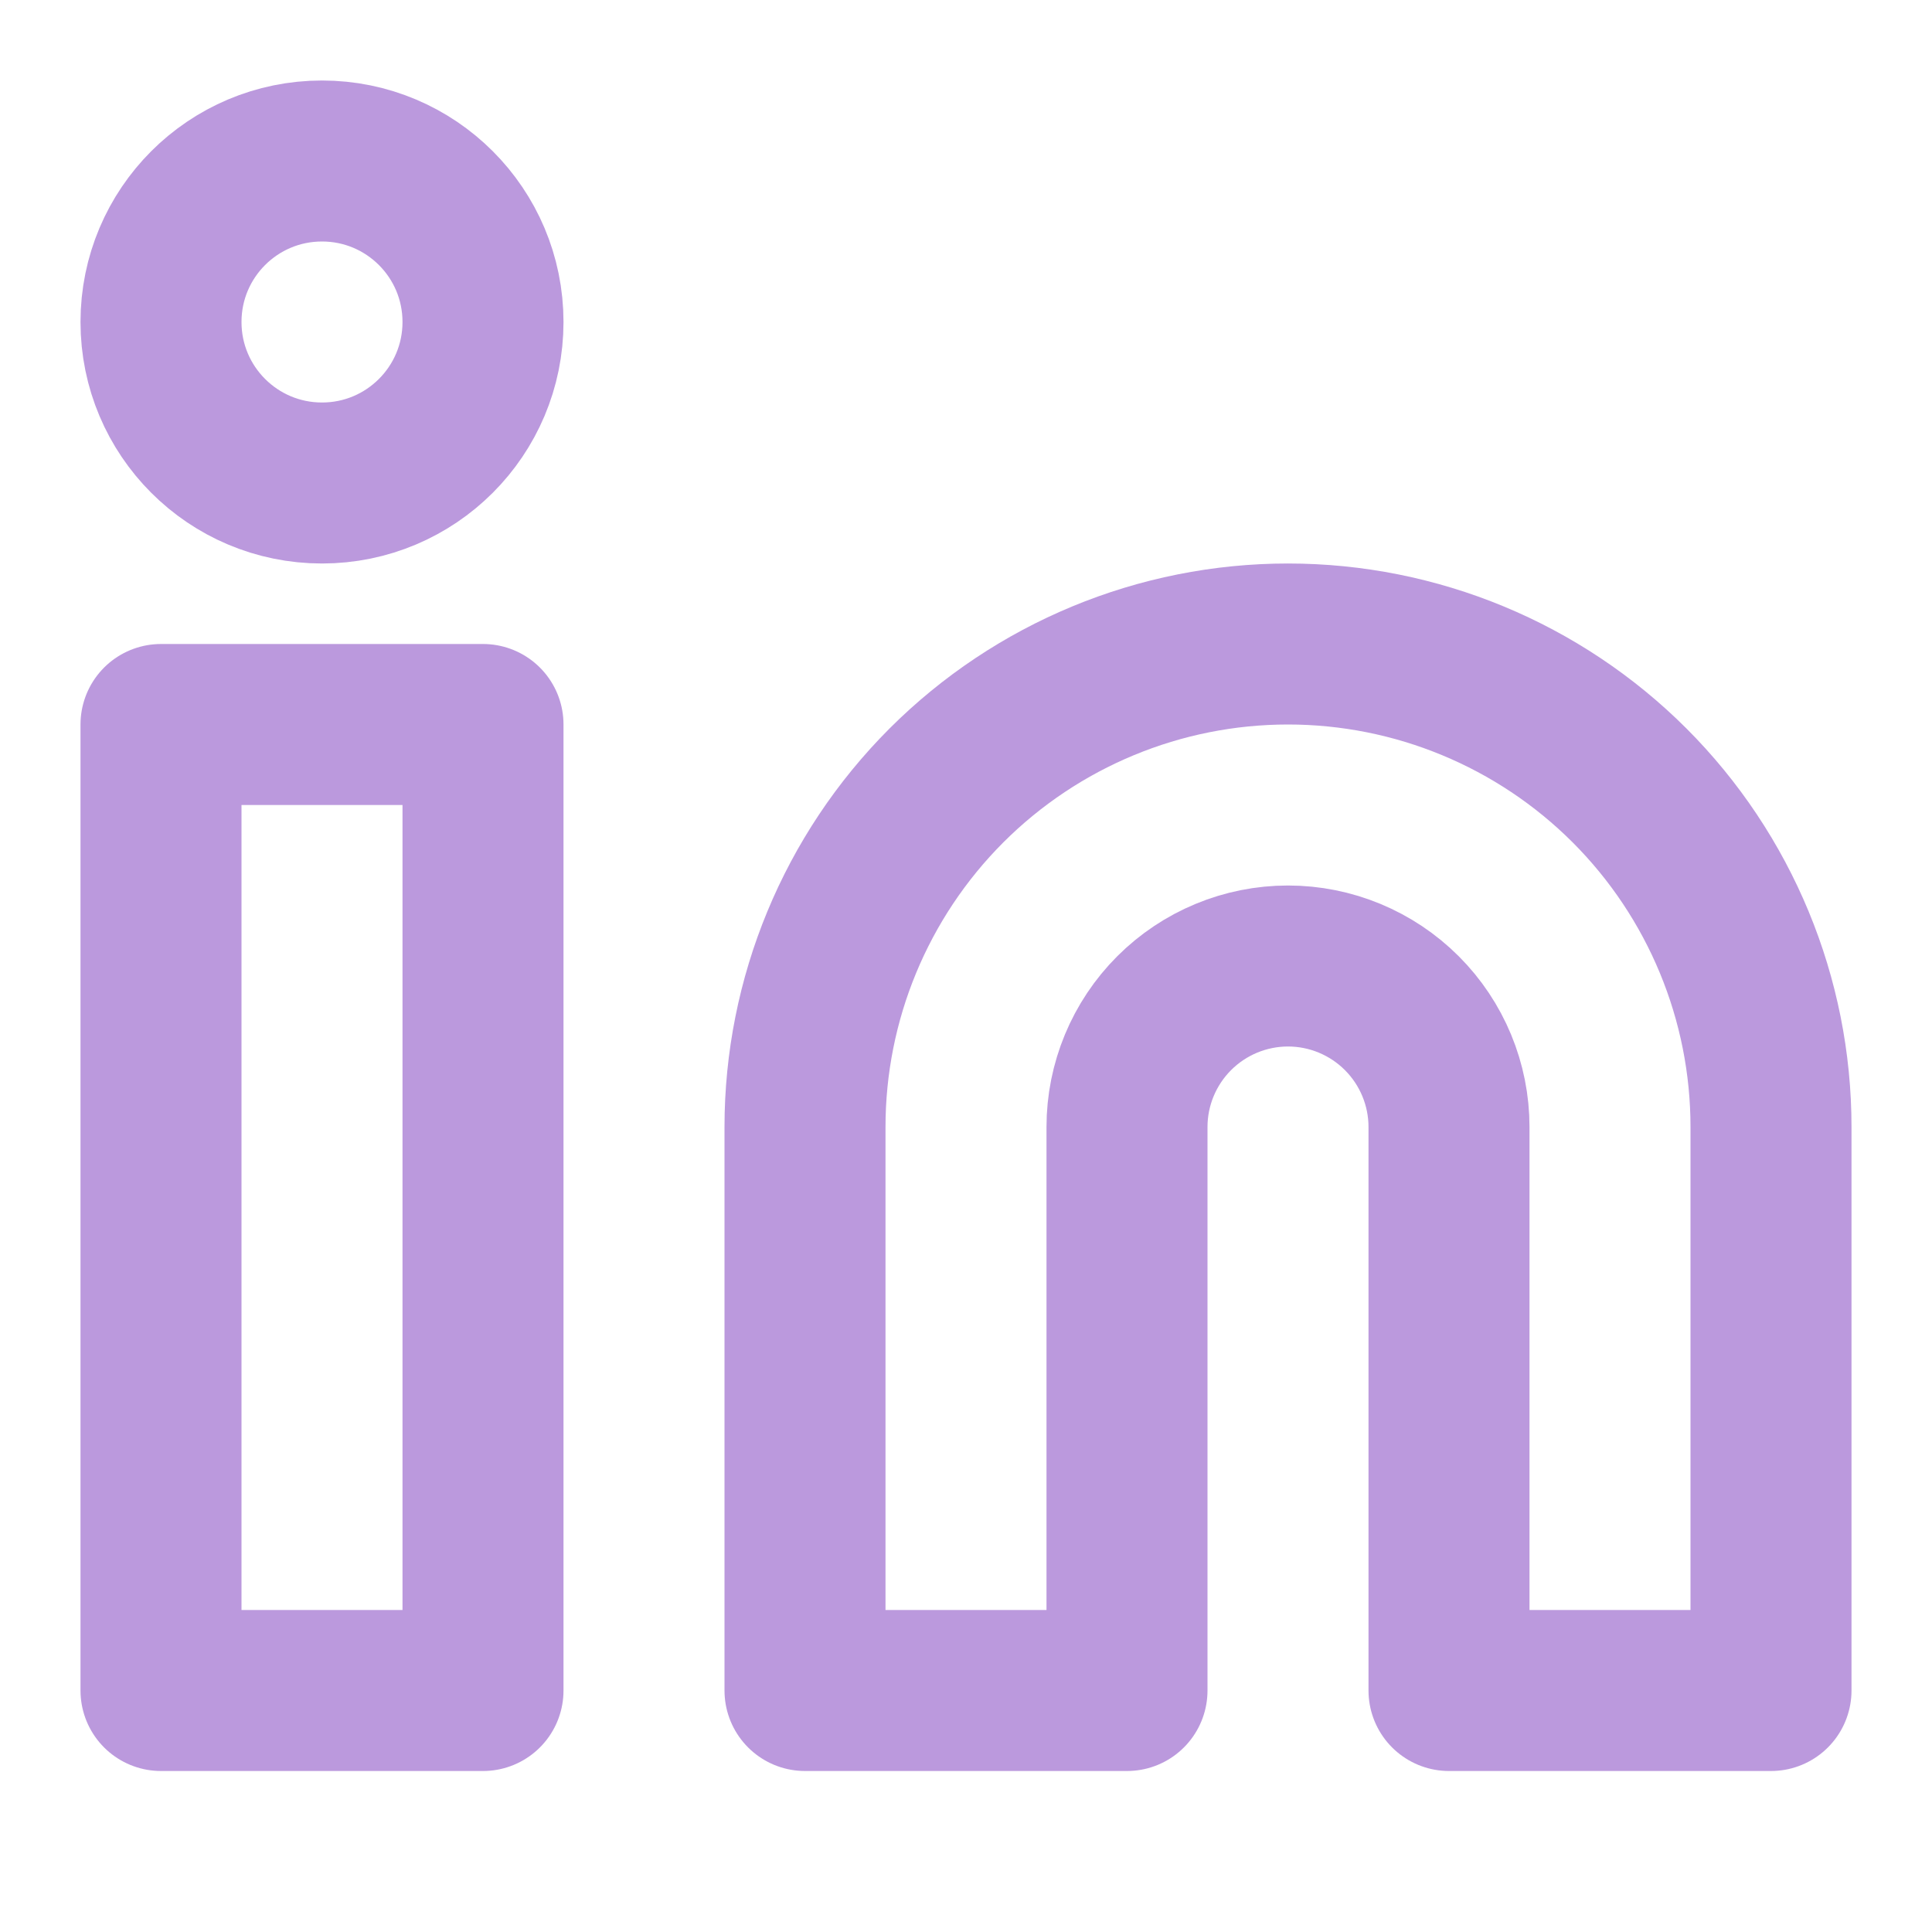
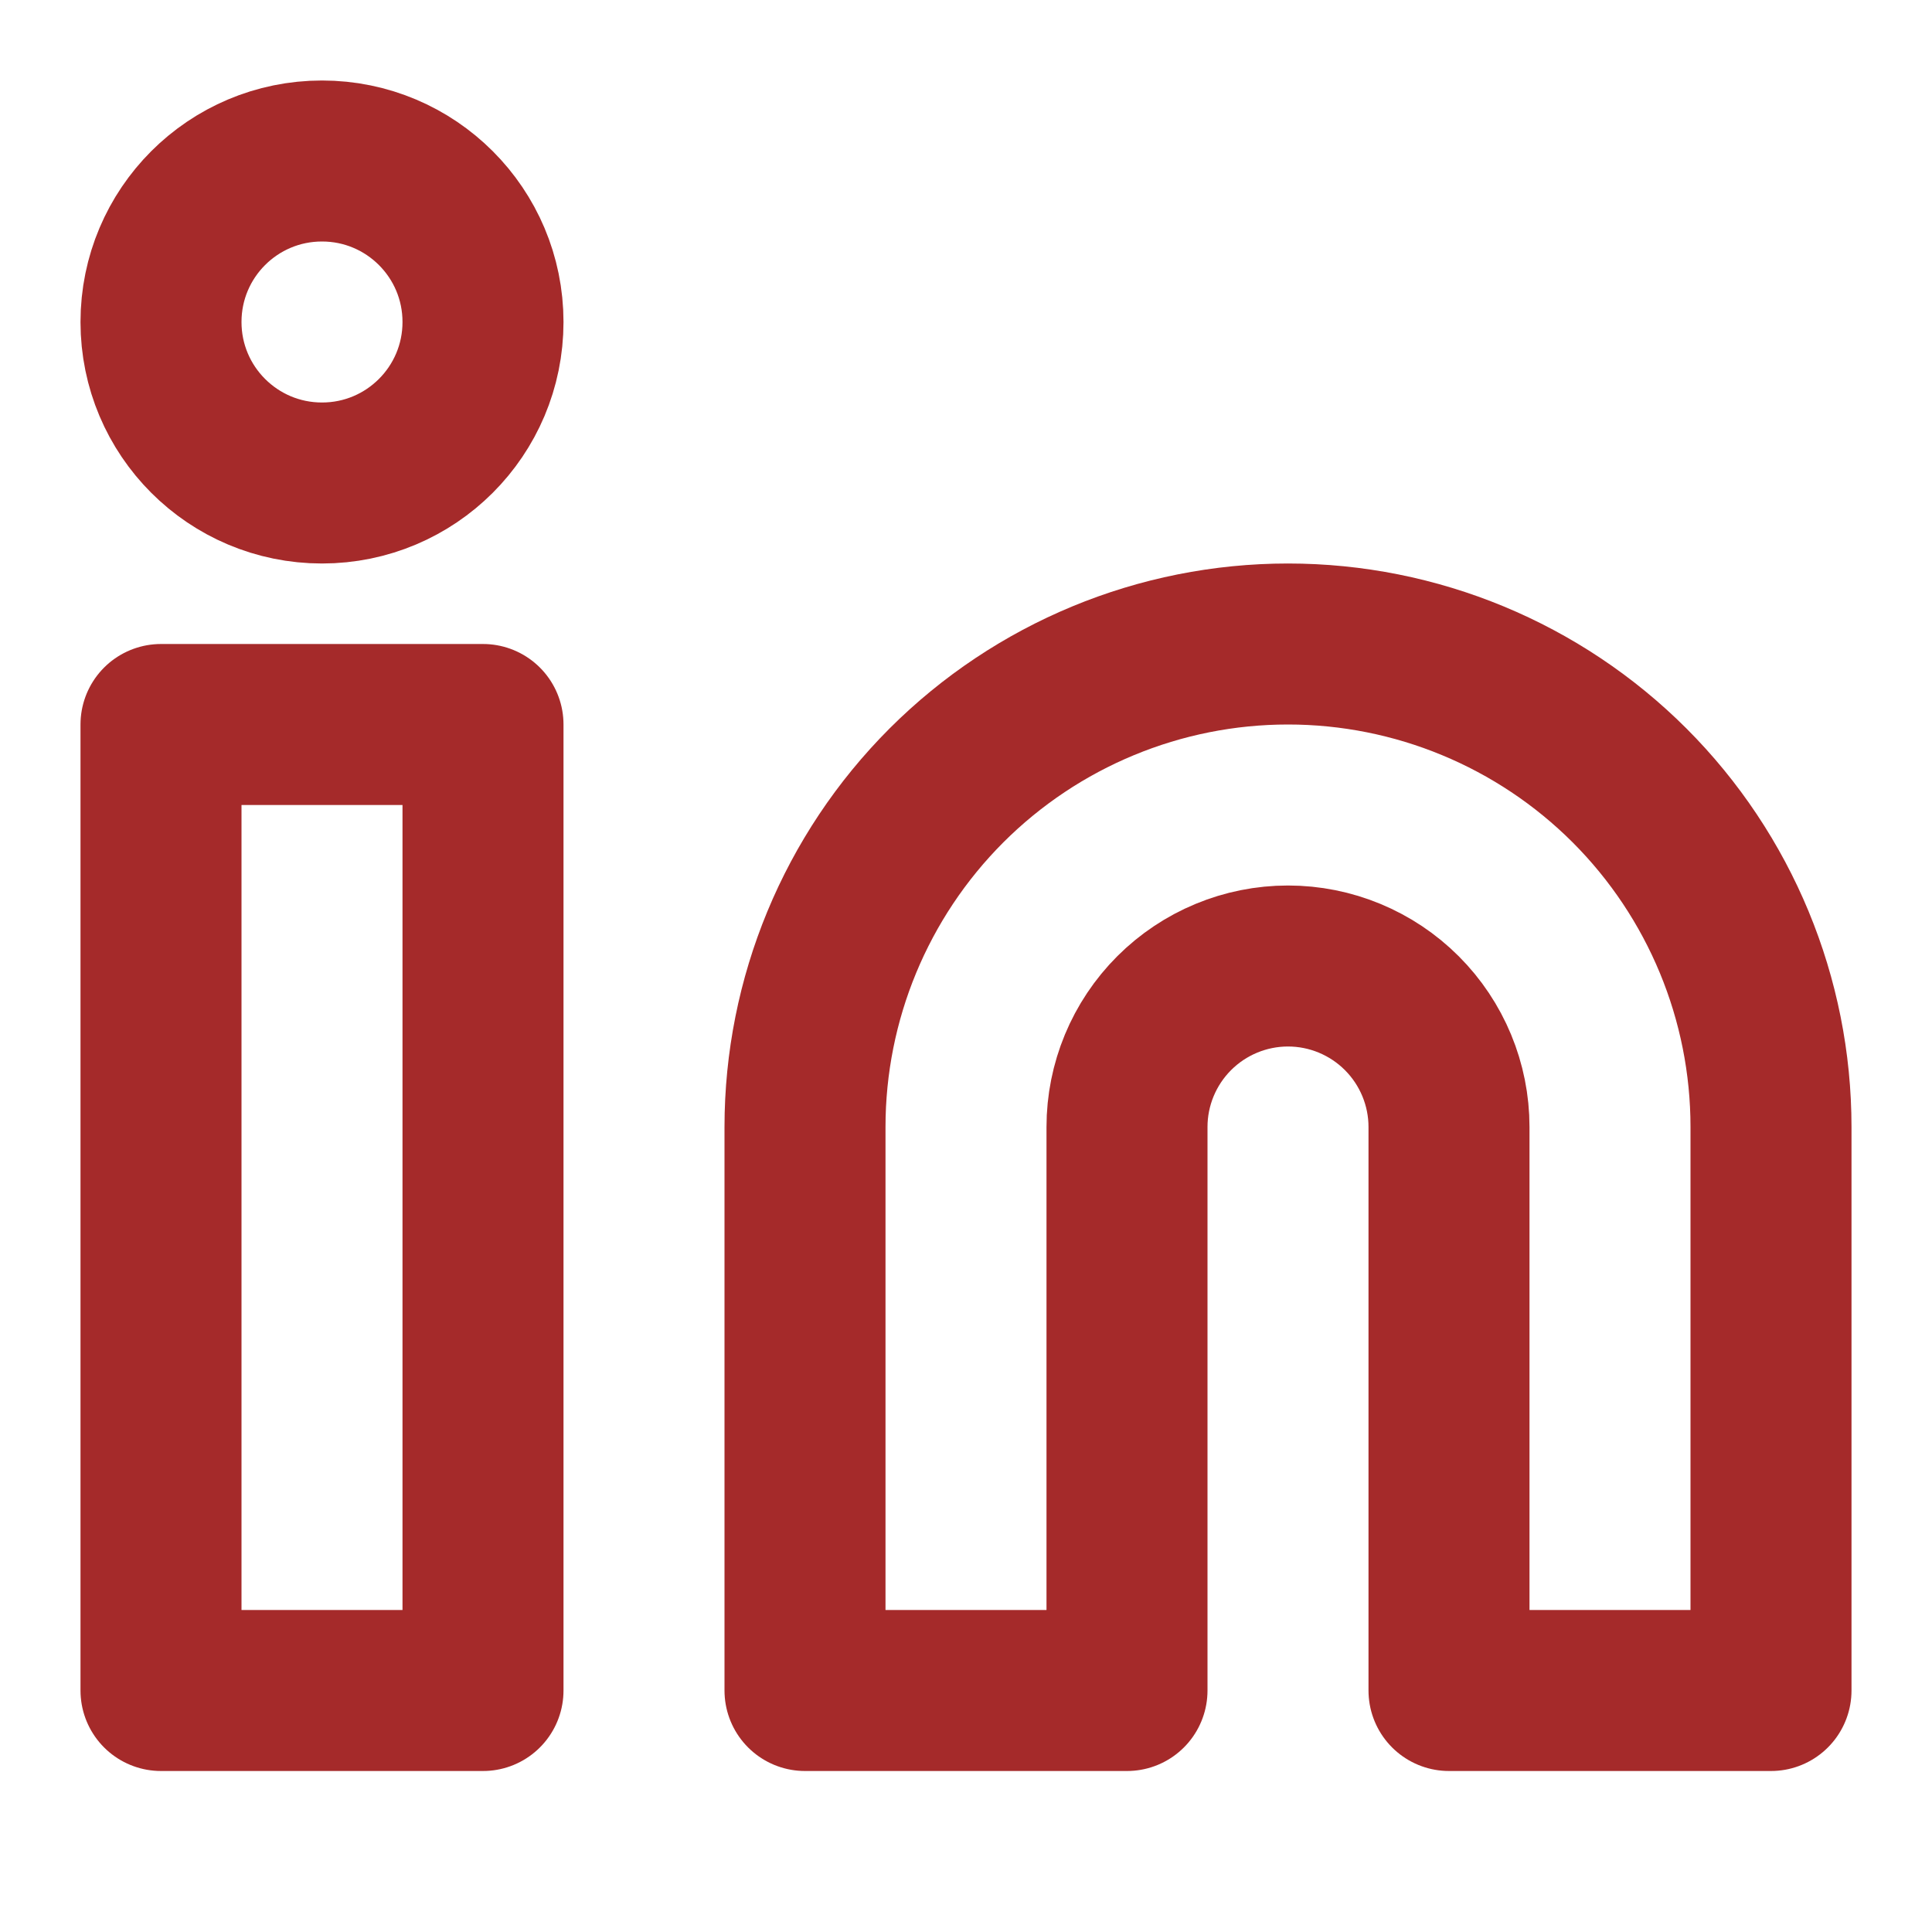
<svg xmlns="http://www.w3.org/2000/svg" width="24" height="24" viewBox="0 0 24 24" fill="none">
-   <path d="M16 8C17.591 8 19.117 8.632 20.243 9.757C21.368 10.883 22 12.409 22 14V21H18V14C18 13.47 17.789 12.961 17.414 12.586C17.039 12.211 16.53 12 16 12C15.47 12 14.961 12.211 14.586 12.586C14.211 12.961 14 13.47 14 14V21H10V14C10 12.409 10.632 10.883 11.757 9.757C12.883 8.632 14.409 8 16 8V8Z" stroke="#BB99DD" stroke-width="2" stroke-linecap="round" stroke-linejoin="round" />
-   <path d="M6 9H2V21H6V9Z" stroke="#BB99DD" stroke-width="2" stroke-linecap="round" stroke-linejoin="round" />
-   <path d="M4 6C5.105 6 6 5.105 6 4C6 2.895 5.105 2 4 2C2.895 2 2 2.895 2 4C2 5.105 2.895 6 4 6Z" stroke="#BB99DD" stroke-width="2" stroke-linecap="round" stroke-linejoin="round" />
+   <path d="M16 8C17.591 8 19.117 8.632 20.243 9.757C21.368 10.883 22 12.409 22 14V21H18V14C18 13.47 17.789 12.961 17.414 12.586C17.039 12.211 16.53 12 16 12C15.47 12 14.961 12.211 14.586 12.586C14.211 12.961 14 13.47 14 14V21H10V14C10 12.409 10.632 10.883 11.757 9.757C12.883 8.632 14.409 8 16 8V8Z" stroke="brown" stroke-width="2" stroke-linecap="round" stroke-linejoin="round" />
+   <path d="M6 9H2V21H6V9Z" stroke="brown" stroke-width="2" stroke-linecap="round" stroke-linejoin="round" />
+   <path d="M4 6C5.105 6 6 5.105 6 4C6 2.895 5.105 2 4 2C2.895 2 2 2.895 2 4C2 5.105 2.895 6 4 6Z" stroke="brown" stroke-width="2" stroke-linecap="round" stroke-linejoin="round" />
</svg>
